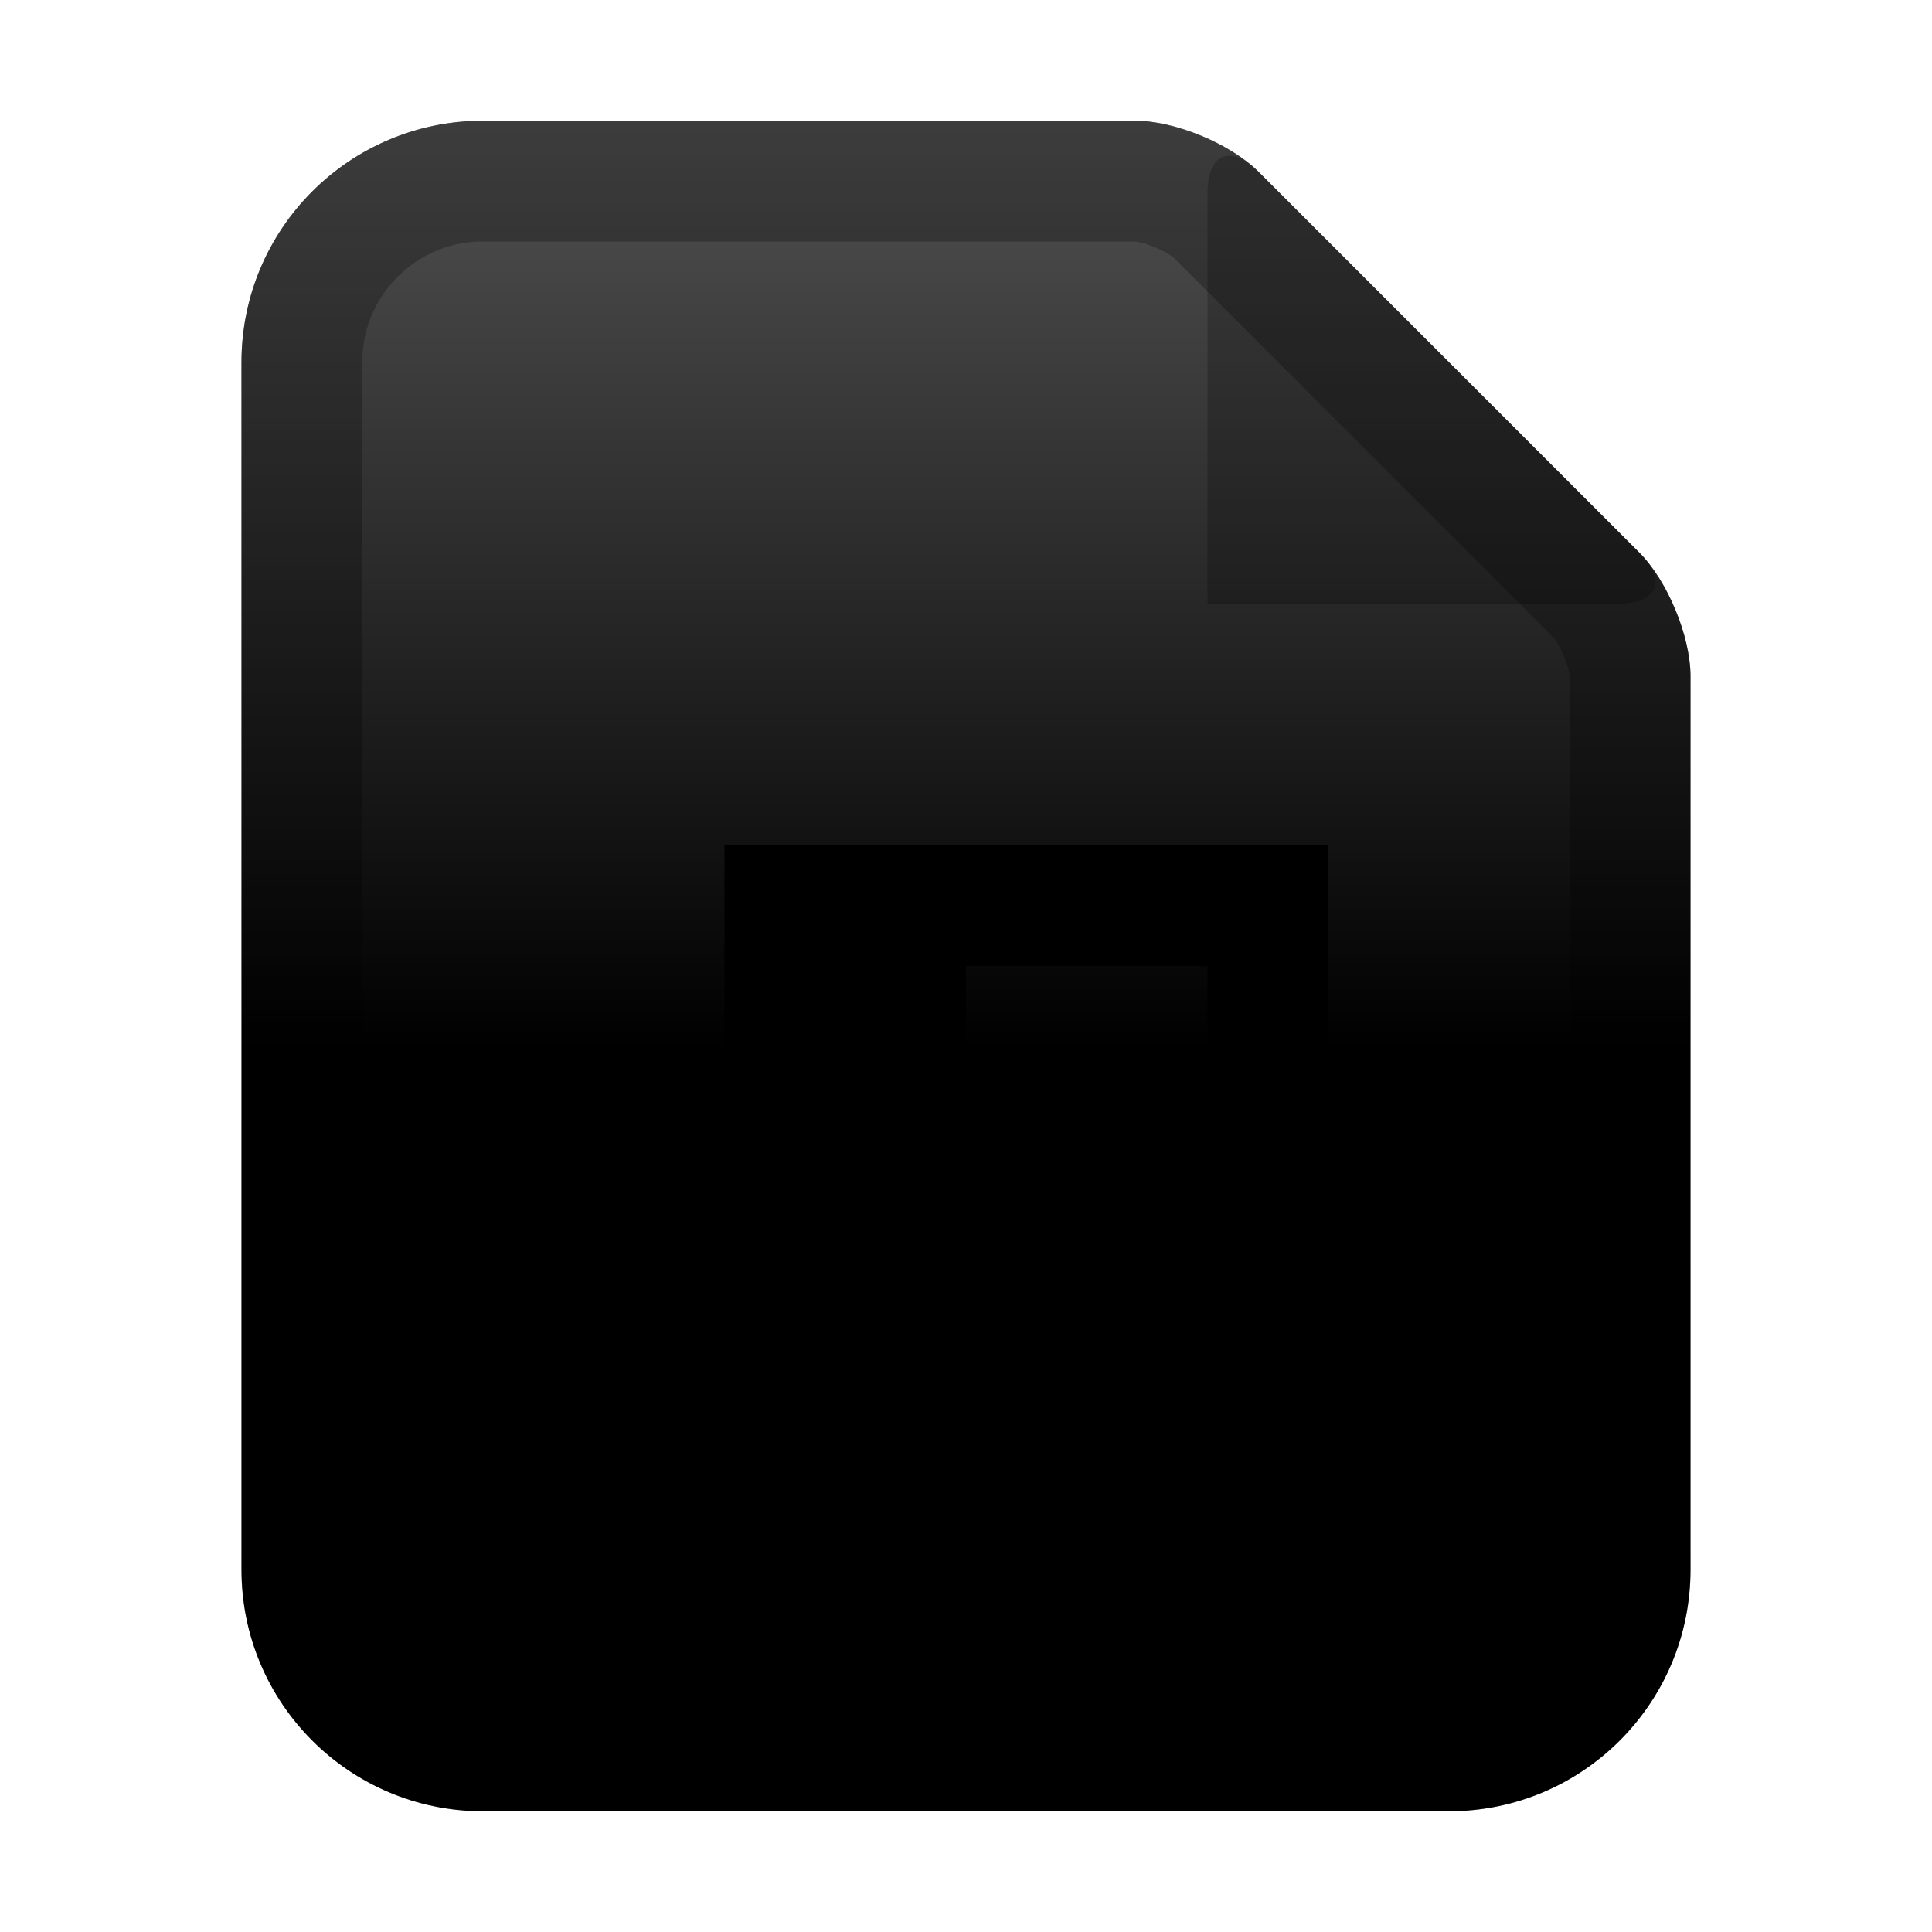
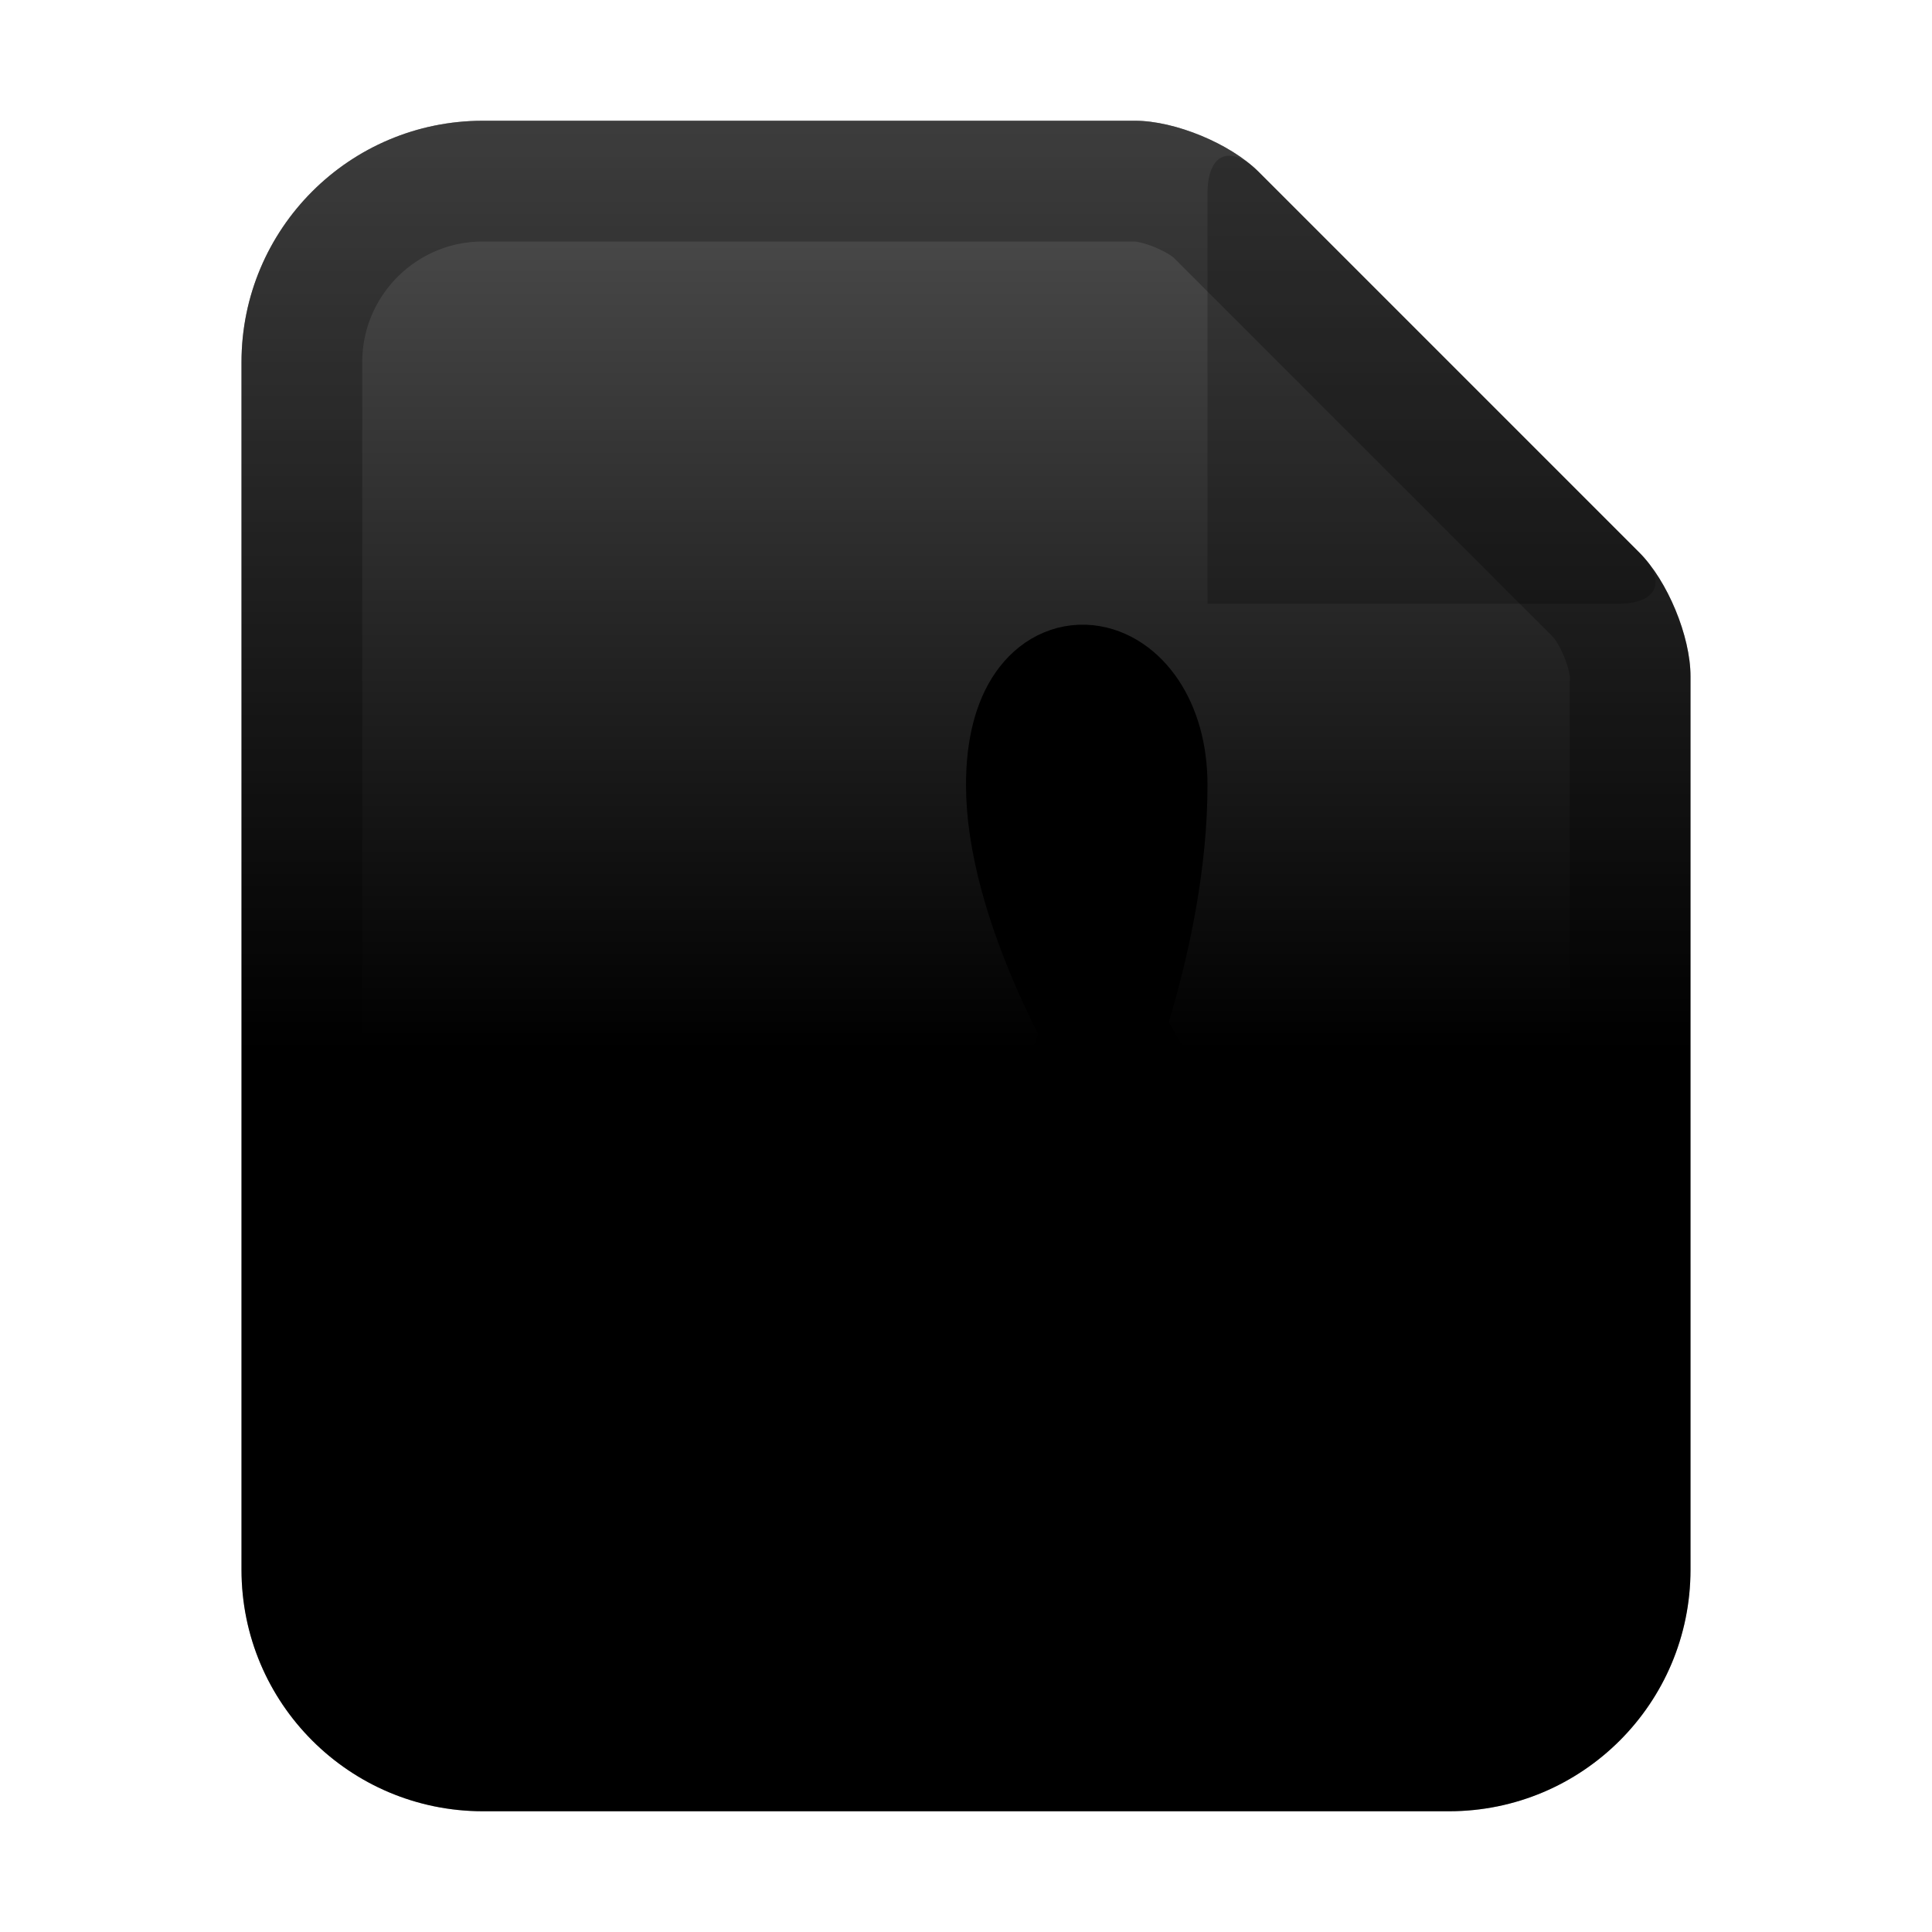
<svg xmlns="http://www.w3.org/2000/svg" height="16px" viewBox="0 0 16 16" width="16px">
  <defs>
    <linearGradient id="lit" x1="0" x2="0" y1="0" y2="1">
      <stop offset="0" stop-color="#fff" stop-opacity="0.32" />
      <stop offset="0.55" stop-color="#fff" stop-opacity="0" />
    </linearGradient>
    <linearGradient id="deep" x1="0" x2="0" y1="0" y2="1">
      <stop offset="0.45" stop-color="#000" stop-opacity="0" />
      <stop offset="1" stop-color="#000" stop-opacity="0.1" />
    </linearGradient>
  </defs>
  <path d="M2 3C2 1.895 2.895 1 4 1L9.4 1C9.731 1 10.19 1.19 10.424 1.424L13.576 4.576C13.81 4.81 14 5.269 14 5.6L14 13C14 14.105 13.105 15 12 15L4 15C2.895 15 2 14.105 2 13Z" />
  <path d="M2 3C2 1.895 2.895 1 4 1L9.4 1C9.731 1 10.19 1.19 10.424 1.424L13.576 4.576C13.81 4.81 14 5.269 14 5.6L14 13C14 14.105 13.105 15 12 15L4 15C2.895 15 2 14.105 2 13Z" fill="url(#lit)" />
  <path d="M2 3C2 1.895 2.895 1 4 1L9.4 1C9.731 1 10.19 1.19 10.424 1.424L13.576 4.576C13.81 4.81 14 5.269 14 5.6L14 13C14 14.105 13.105 15 12 15L4 15C2.895 15 2 14.105 2 13Z" fill="url(#deep)" />
  <path d="M10.424 1.424C10.19 1.19 10 1.269 10 1.6L10 5L13.4 5C13.731 5 13.81 4.81 13.576 4.576Z" fill="#000" fill-opacity=".22" />
  <clipPath id="page">
    <path d="M2 3C2 1.895 2.895 1 4 1L9.4 1C9.731 1 10.19 1.19 10.424 1.424L13.576 4.576C13.81 4.81 14 5.269 14 5.6L14 13C14 14.105 13.105 15 12 15L4 15C2.895 15 2 14.105 2 13Z" />
  </clipPath>
  <path d="M2 3C2 1.895 2.895 1 4 1L9.4 1C9.731 1 10.19 1.19 10.424 1.424L13.576 4.576C13.81 4.81 14 5.269 14 5.6L14 13C14 14.105 13.105 15 12 15L4 15C2.895 15 2 14.105 2 13Z" fill="none" stroke="#000" stroke-opacity="0.26" stroke-width="2" clip-path="url(#page)" />
-   <rect x="6" y="7" width="2" height="6" fill="currentColor" />
-   <rect x="8" y="7" width="3" height="1" fill="currentColor" />
-   <rect x="10" y="8" width="1" height="2" fill="currentColor" />
-   <rect x="8" y="10" width="3" height="1" fill="currentColor" />
+   <path d="M5.5 13.5C7.5 12.5 9.5 8.9 9.5 6.5C9.5 5.5 8.5 5.3 8.5 6.5C8.5 8.3 11 11.7 12.5 11.5C13.3 11.4 11.9 10.3 10.5 10.5C8.7 10.7 7 11.7 5.5 13.5Z" fill="none" stroke="currentColor" stroke-width="1" stroke-linejoin="round" stroke-linecap="round" />
</svg>
